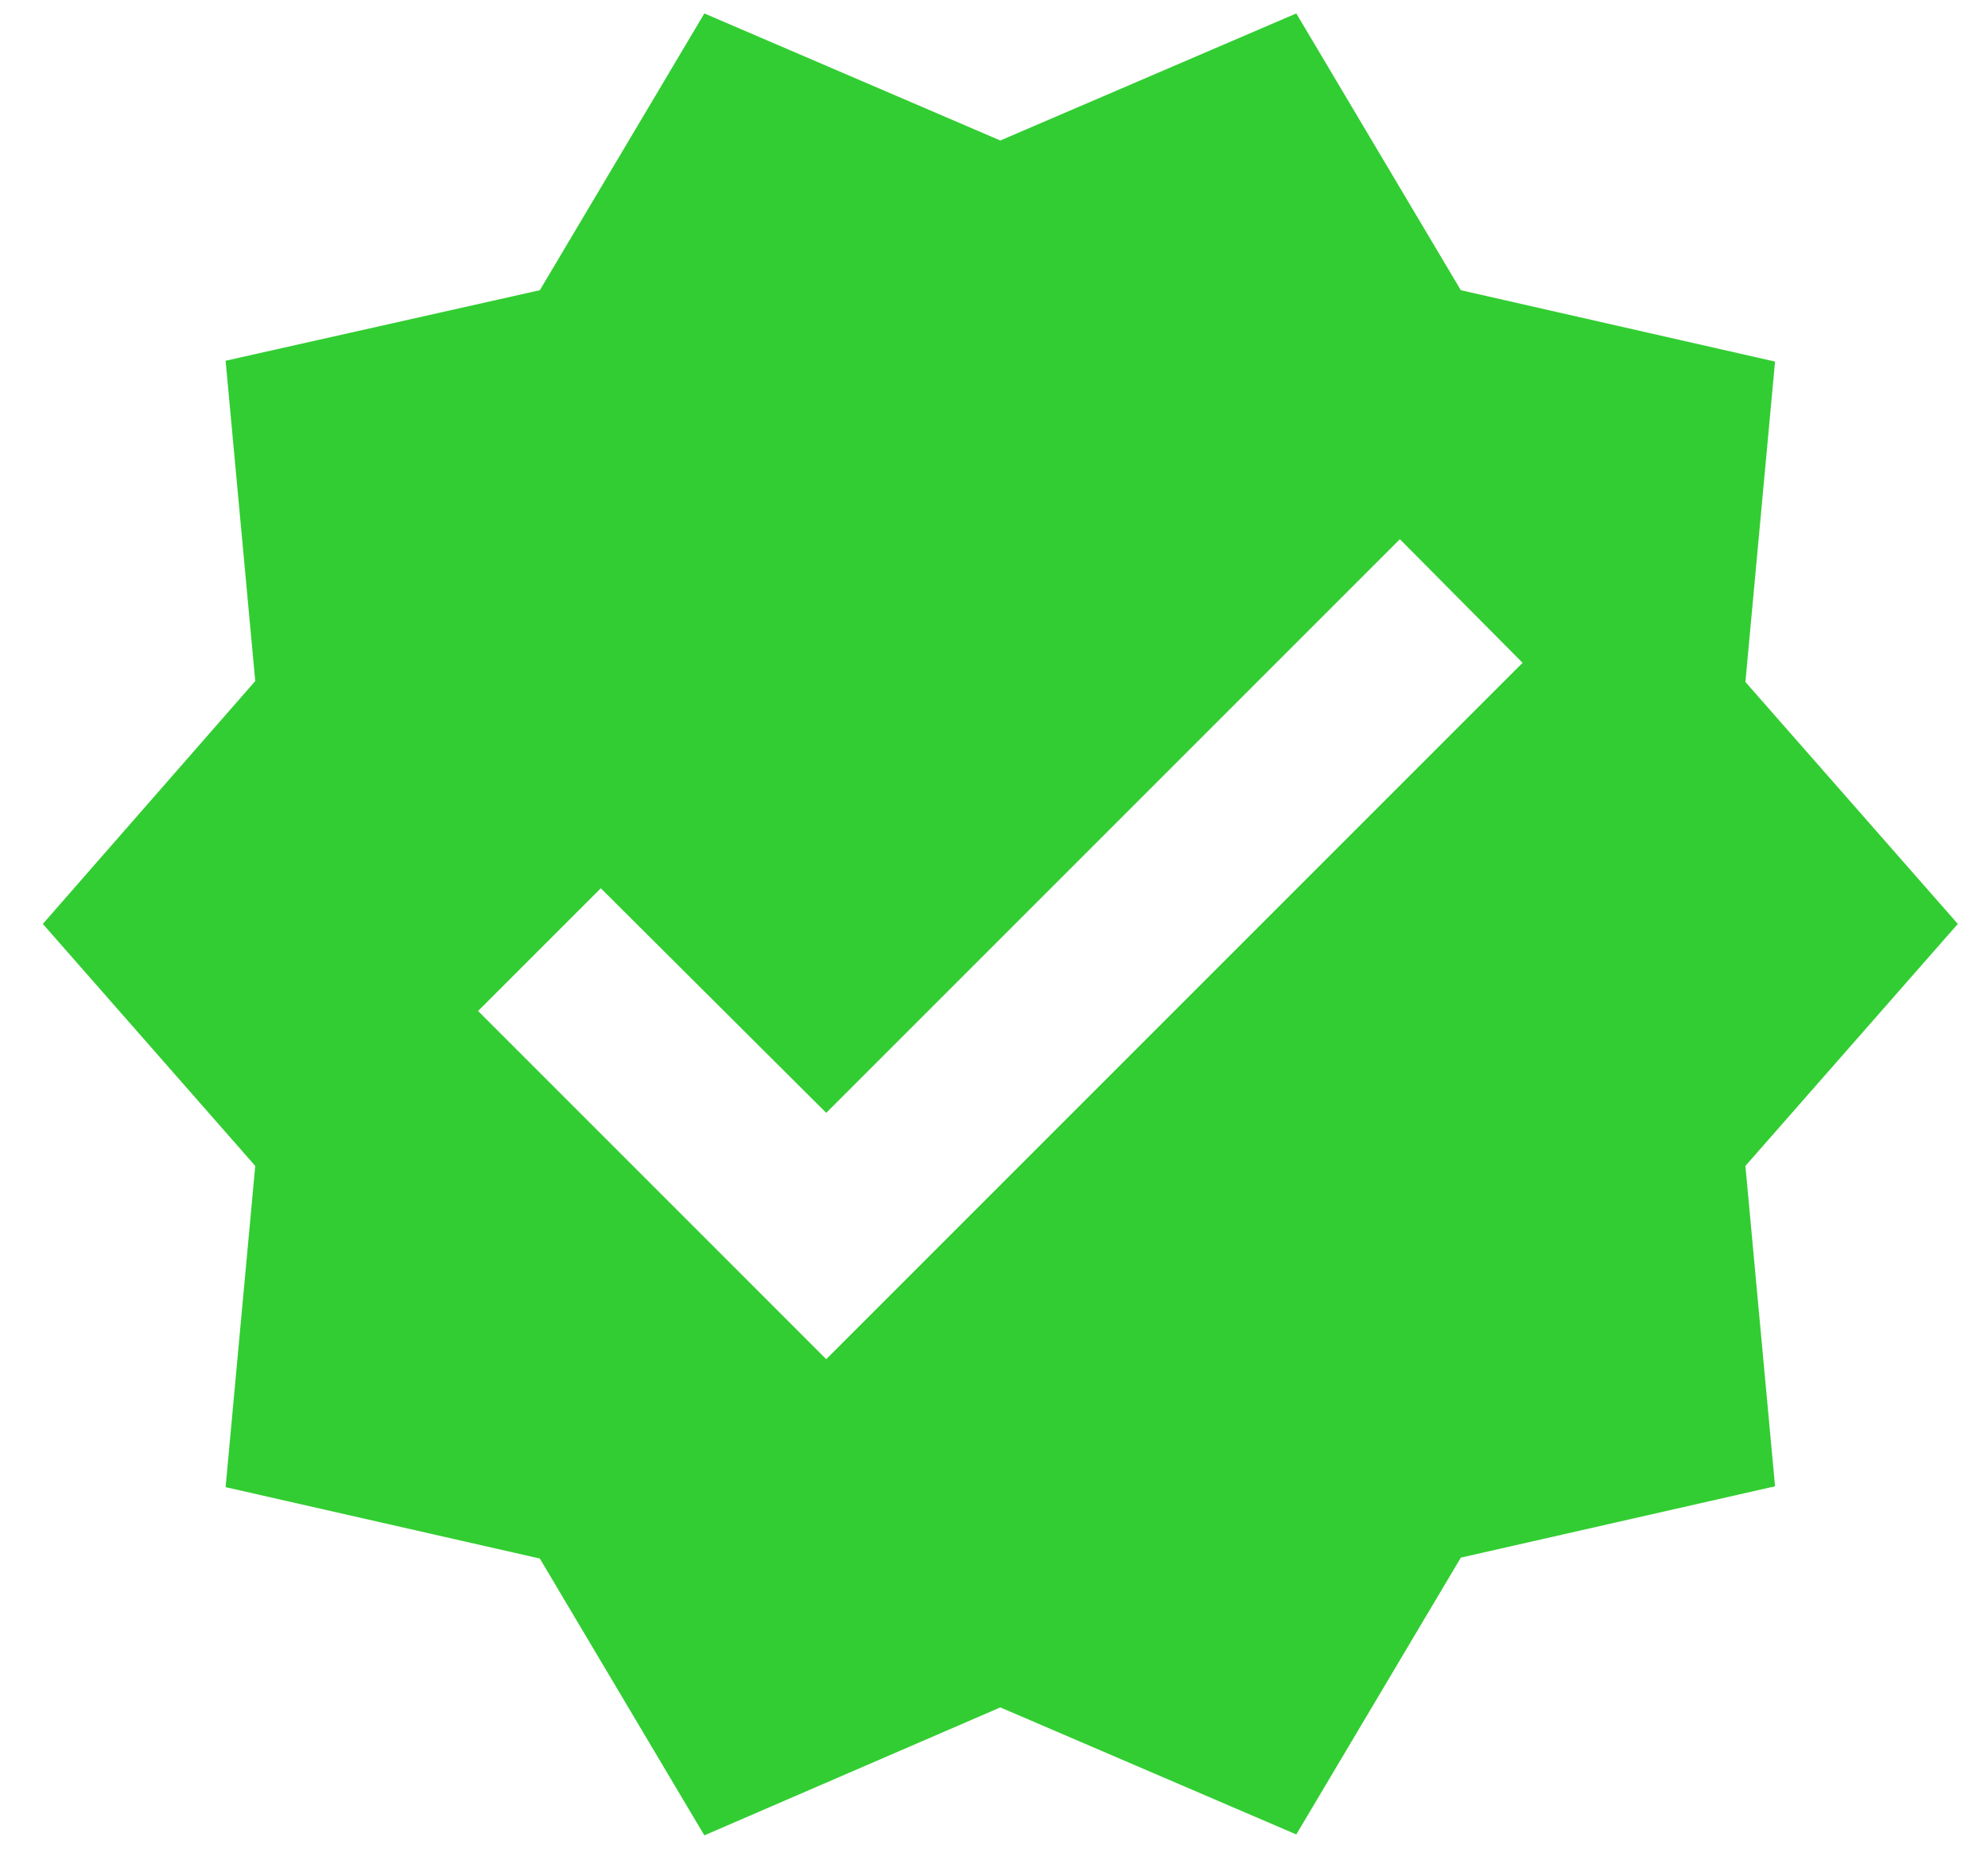
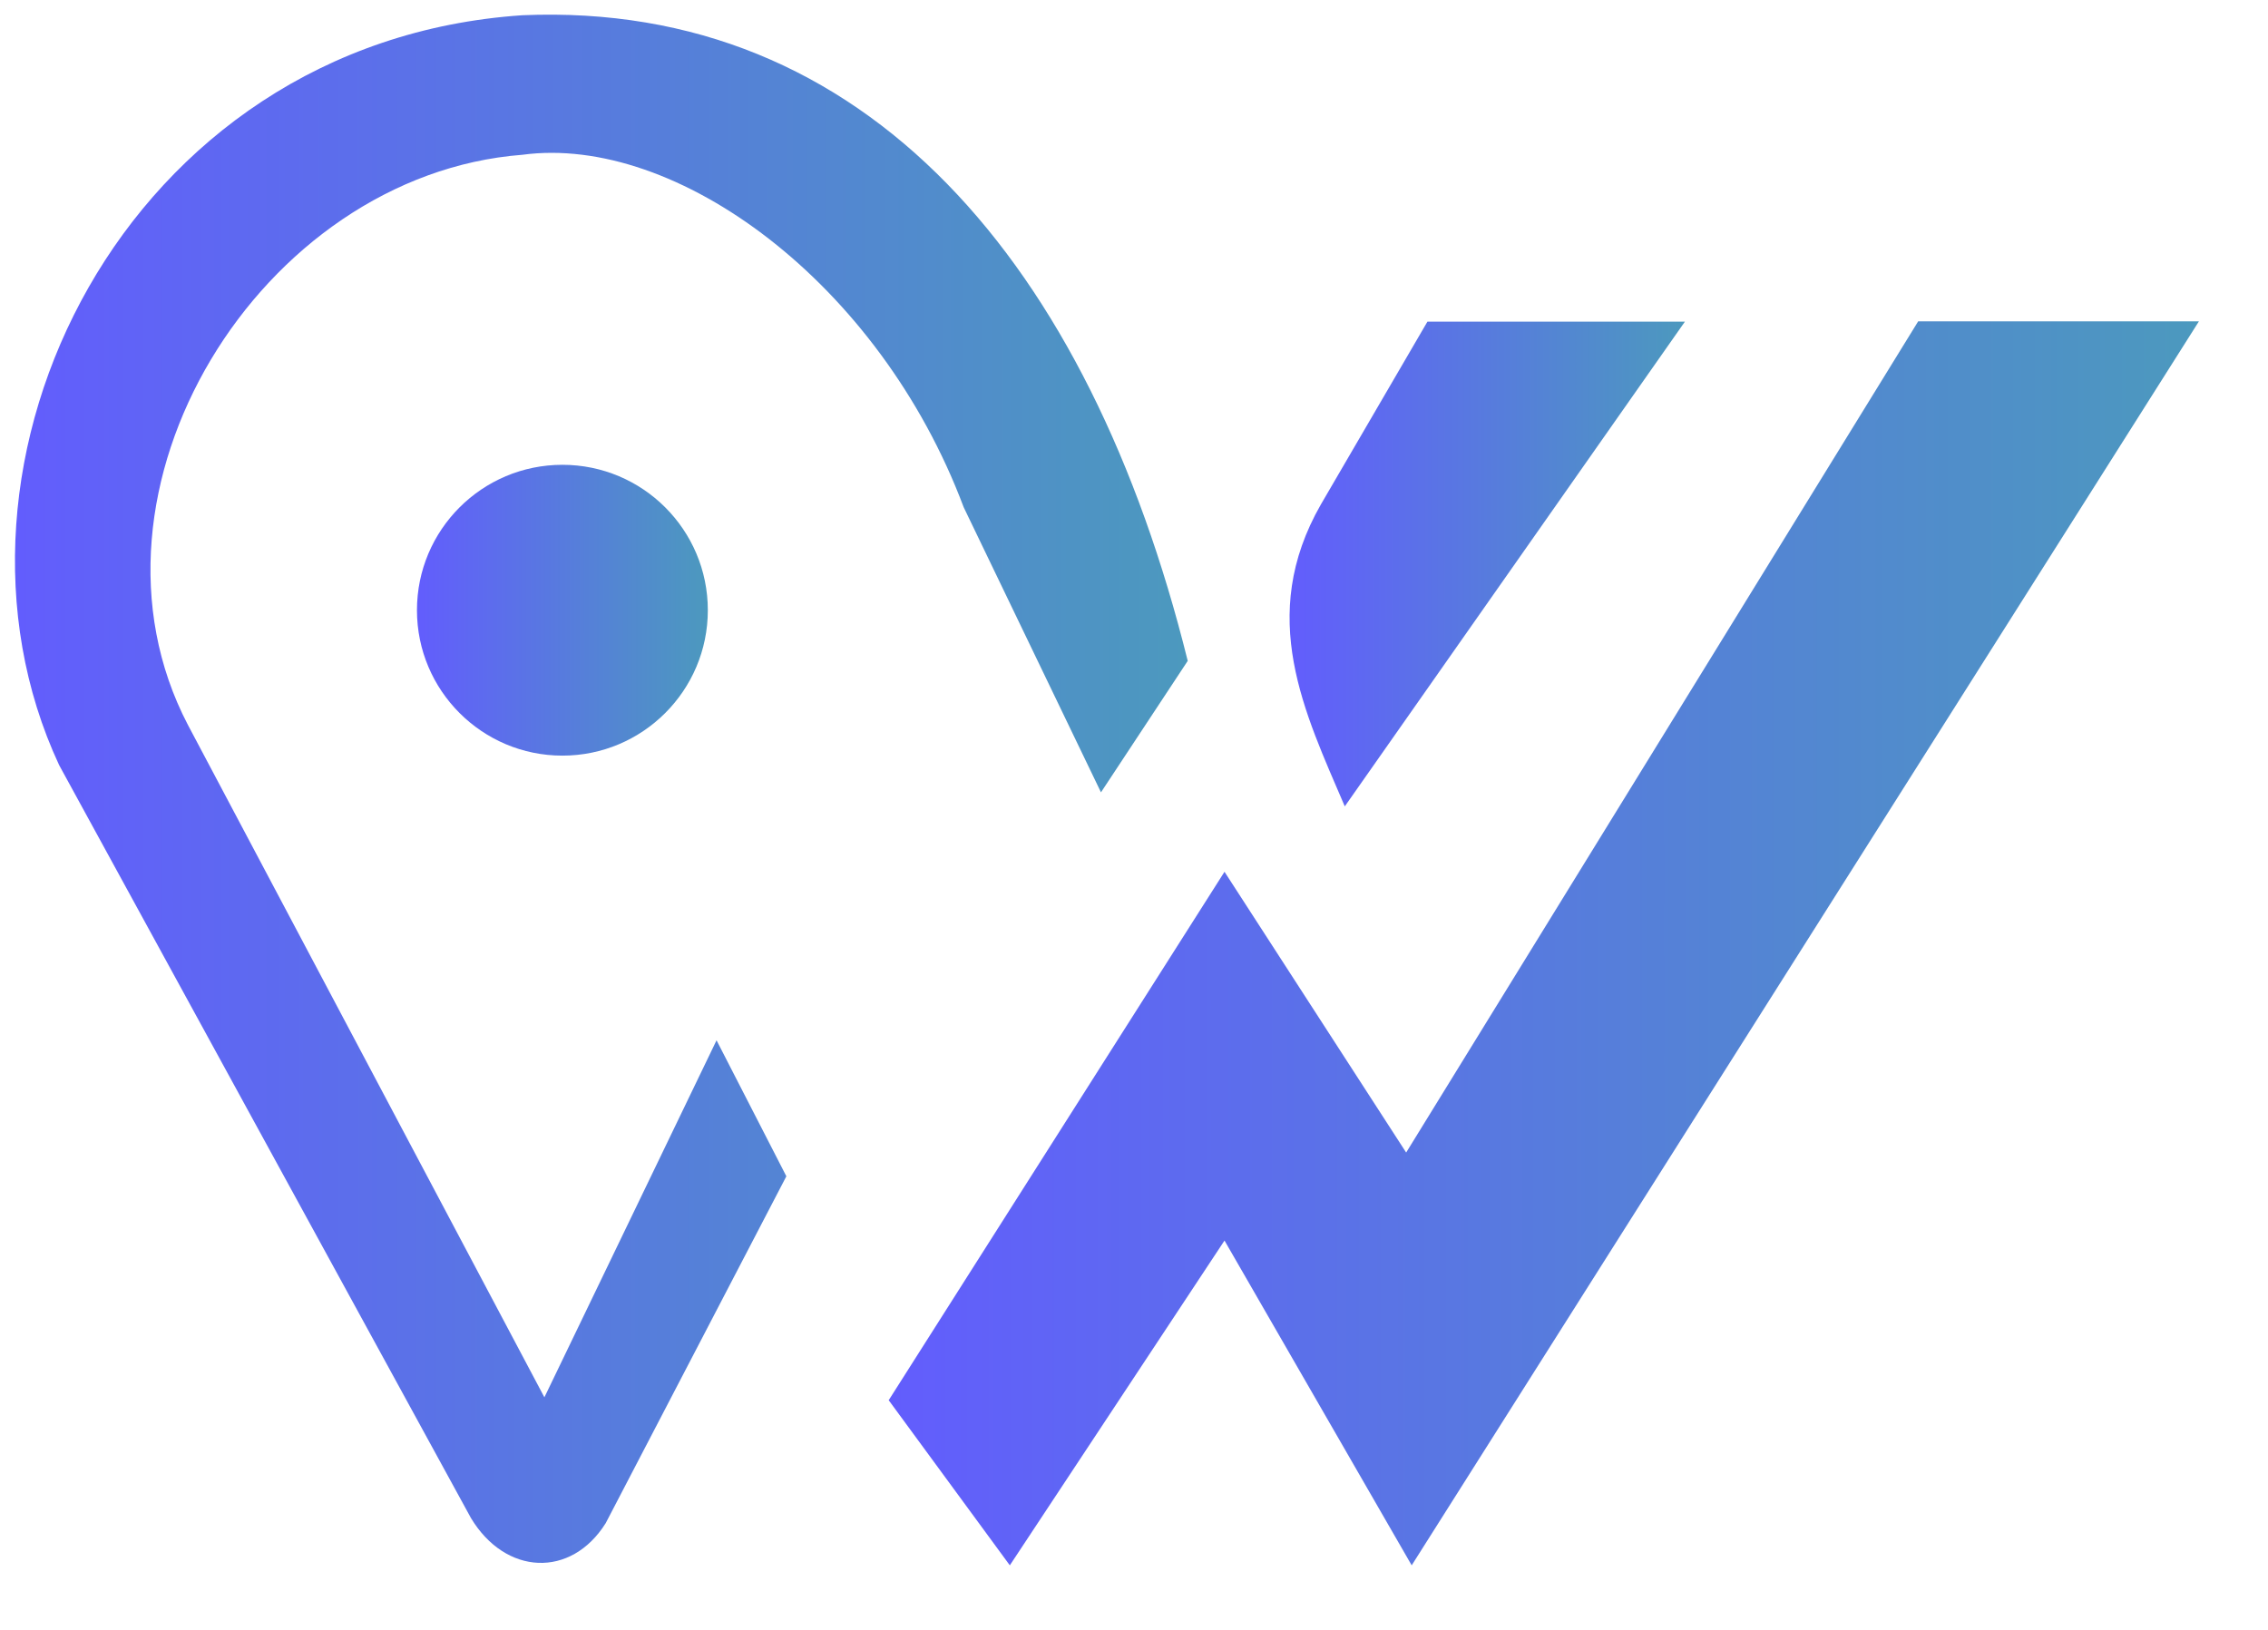
- <svg xmlns="http://www.w3.org/2000/svg" width="33" height="31" viewBox="0 0 33 31" fill="none">
-   <path d="M32.499 15.336L28.973 11.32L29.465 6.002L24.249 4.817L21.518 0.223L16.605 2.332L11.692 0.223L8.961 4.817L3.745 5.988L4.237 11.305L0.711 15.336L4.237 19.353L3.745 24.685L8.961 25.87L11.692 30.465L16.605 28.341L21.518 30.45L24.249 25.855L29.465 24.671L28.973 19.353L32.499 15.336ZM13.715 22.561L7.936 16.781L9.973 14.744L13.715 18.472L23.237 8.95L25.274 11.002L13.715 22.561Z" fill="#32CD32" />
+ <svg xmlns="http://www.w3.org/2000/svg" width="32" height="23" viewBox="0 0 32 23" fill="none">
+   <path fill-rule="evenodd" clip-rule="evenodd" d="M27.064 4.535H31.025L19.918 22.089L17.277 17.506L14.248 22.089L12.539 19.759L17.277 12.302L19.84 16.264L27.064 4.535Z" fill="url(#paint0_linear_6045_5641)" />
+   <path fill-rule="evenodd" clip-rule="evenodd" d="M18.974 11.379L23.773 4.539H20.14L18.637 7.118C17.731 8.7 18.409 10.056 18.974 11.379Z" fill="url(#paint1_linear_6045_5641)" />
+   <path fill-rule="evenodd" clip-rule="evenodd" d="M15.534 11.181L16.758 9.326C15.368 3.724 12.219 0.008 7.371 0.215C1.747 0.591 -1.148 6.55 0.835 10.798L6.645 21.422C7.134 22.233 8.058 22.272 8.546 21.494L11.095 16.599L10.11 14.68L7.681 19.718L2.65 10.227C0.927 6.923 3.67 2.469 7.371 2.184C9.539 1.892 12.406 3.985 13.597 7.158L15.534 11.181V11.181Z" fill="url(#paint2_linear_6045_5641)" />
+   <path d="M7.935 10.663C9.068 10.663 9.987 9.744 9.987 8.611C9.987 7.477 9.068 6.559 7.935 6.559C6.802 6.559 5.883 7.477 5.883 8.611C5.883 9.744 6.802 10.663 7.935 10.663Z" fill="url(#paint3_linear_6045_5641)" />
+   <defs>
+     <linearGradient id="paint0_linear_6045_5641" x1="11.945" y1="13.312" x2="31.019" y2="13.311" gradientUnits="userSpaceOnUse">
+       <stop stop-color="#635BFF" />
+       <stop offset="1" stop-color="#4C99BE" />
+     </linearGradient>
+     <linearGradient id="paint1_linear_6045_5641" x1="18.016" y1="7.959" x2="23.772" y2="7.959" gradientUnits="userSpaceOnUse">
+       <stop stop-color="#635BFF" />
+       <stop offset="1" stop-color="#4C99BE" />
+     </linearGradient>
+     <linearGradient id="paint2_linear_6045_5641" x1="-0.321" y1="11.131" x2="16.753" y2="11.13" gradientUnits="userSpaceOnUse">
+       <stop stop-color="#635BFF" />
+       <stop offset="1" stop-color="#4C99BE" />
+     </linearGradient>
+     <linearGradient id="paint3_linear_6045_5641" x1="5.751" y1="8.611" x2="9.986" y2="8.61" gradientUnits="userSpaceOnUse">
+       <stop stop-color="#635BFF" />
+       <stop offset="1" stop-color="#4C99BE" />
+     </linearGradient>
+   </defs>
</svg>
